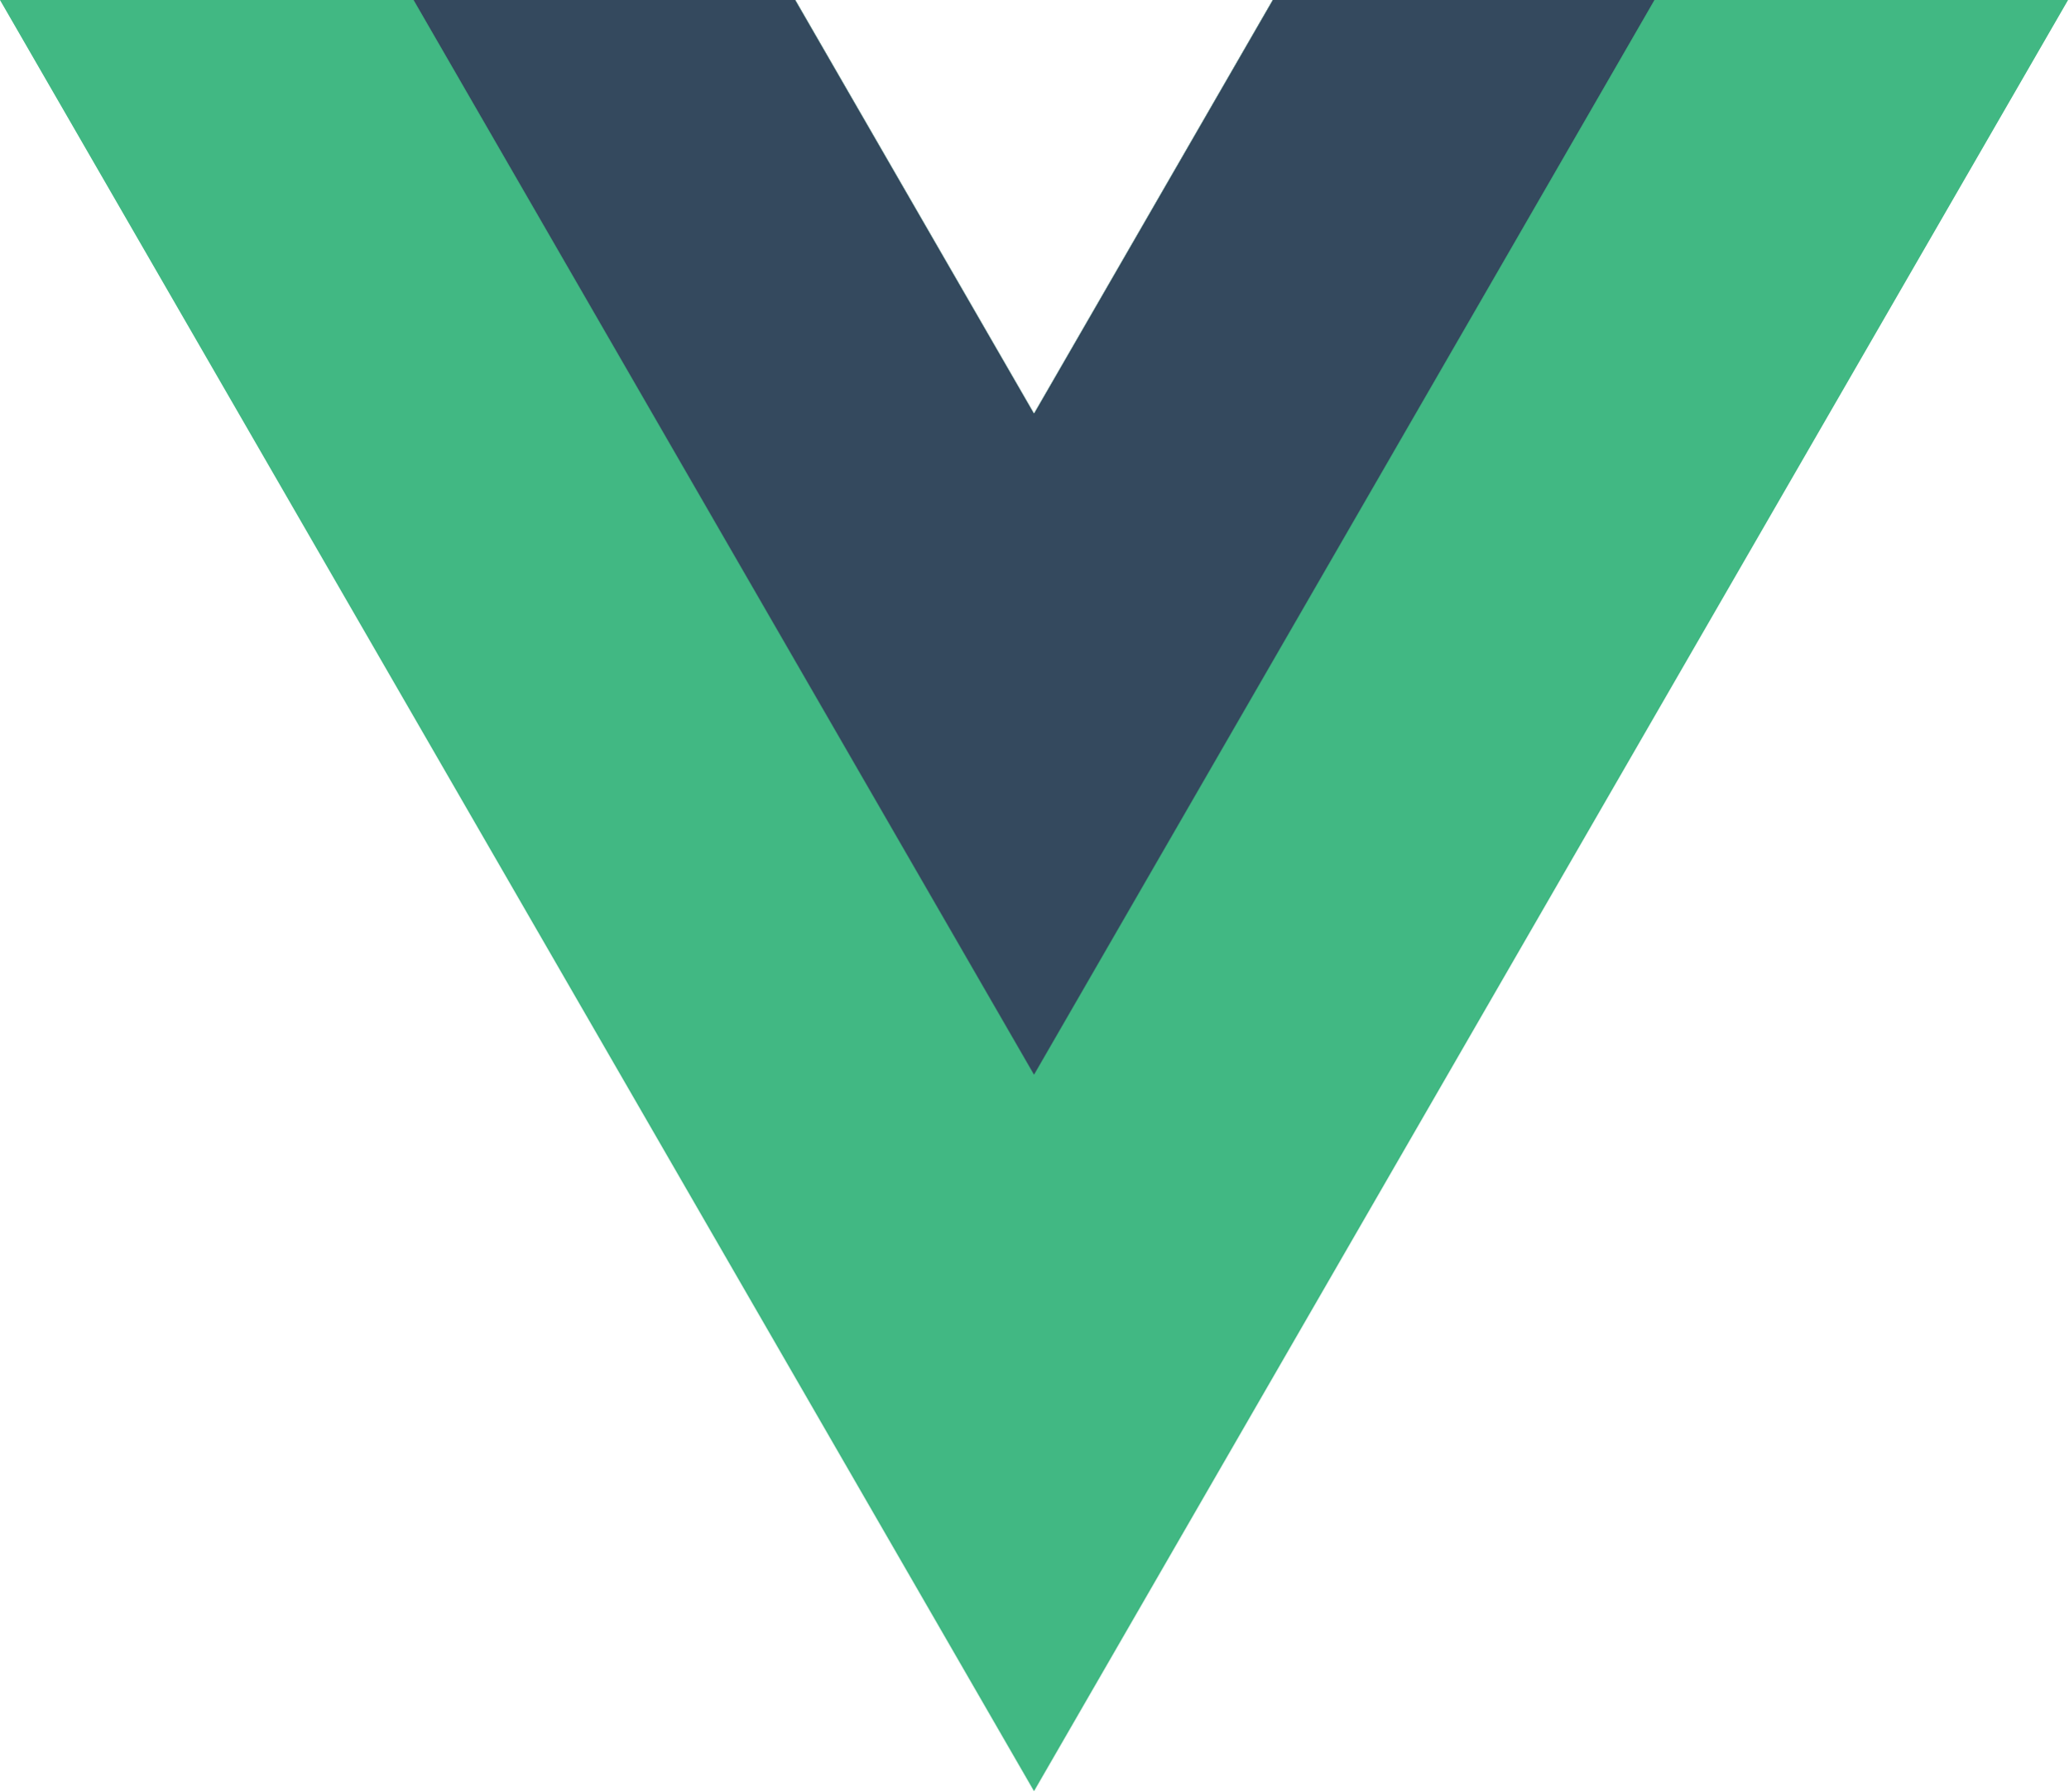
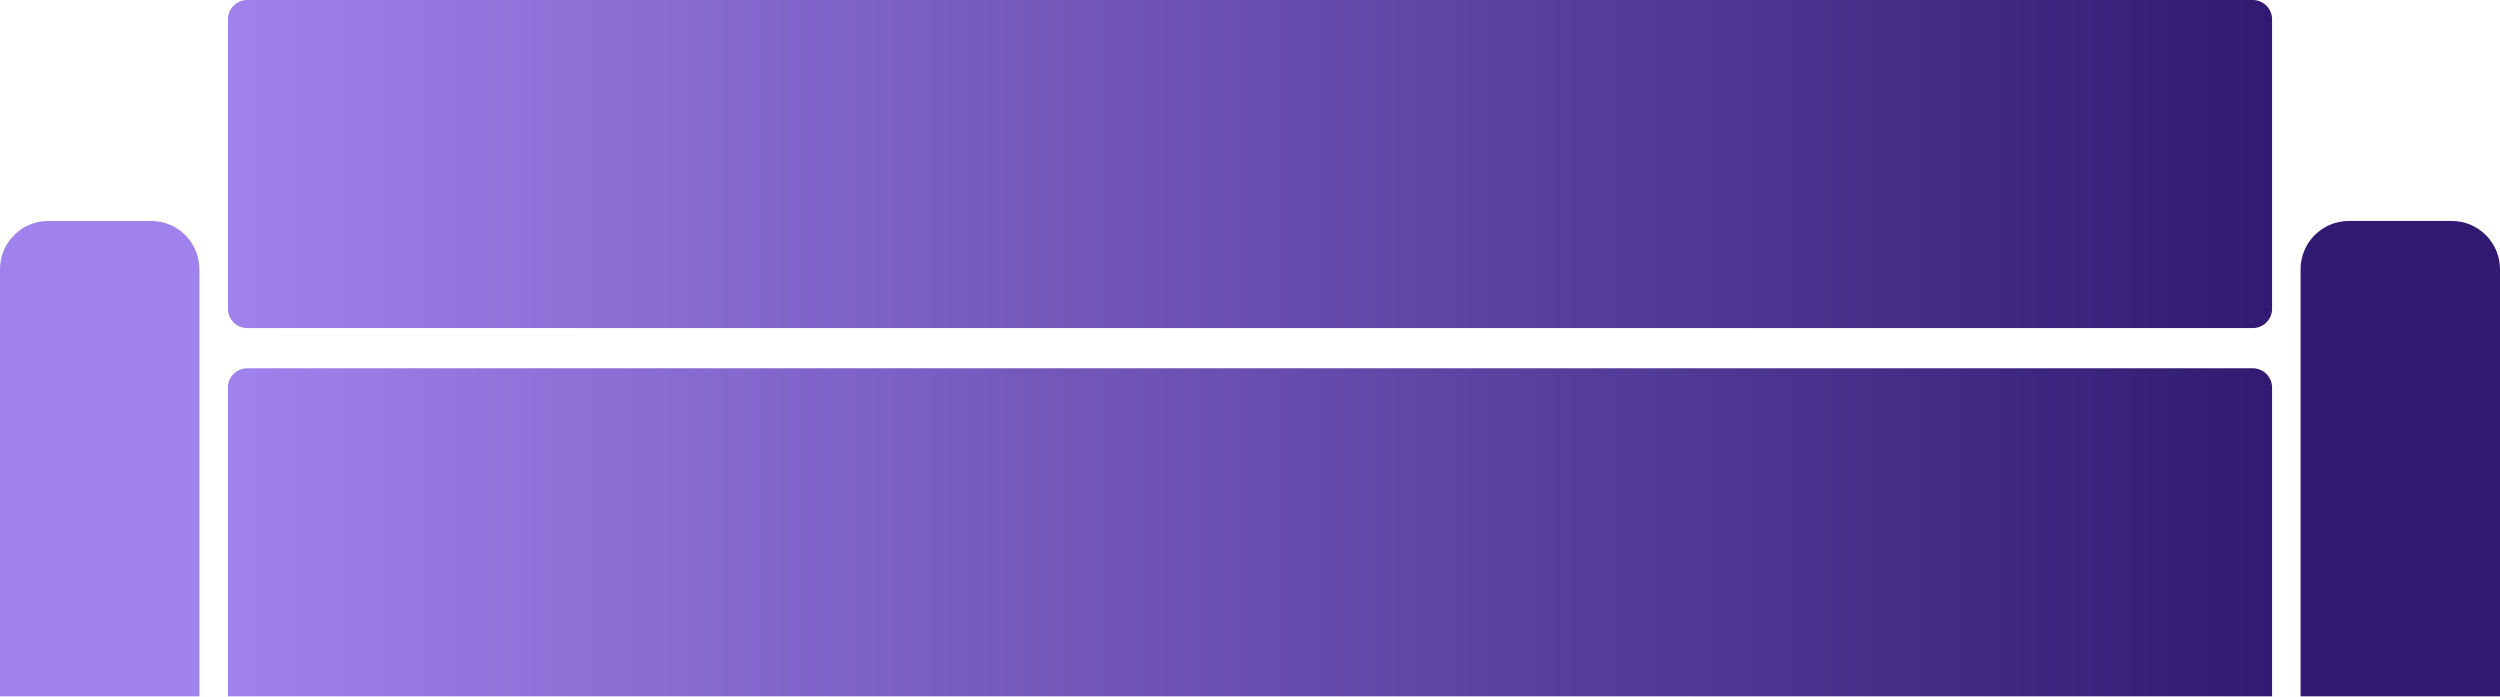
- <svg xmlns="http://www.w3.org/2000/svg" viewBox="0 0 261.76 226.69">
-   <path d="M161.096.001l-30.225 52.351L100.647.001H-.005l130.877 226.688L261.749.001z" fill="#41b883" />
-   <path d="M161.096.001l-30.225 52.351L100.647.001H52.346l78.526 136.01L209.398.001z" fill="#34495e" />
+ <svg xmlns="http://www.w3.org/2000/svg" width="219" height="61" viewBox="0 0 219 61" fill="none">
+   <rect x="19.966" width="179.068" height="28.74" rx="1.692" fill="url(#paint0_linear_5_78)" />
+   <path d="M19.966 33.952C19.966 33.017 20.724 32.26 21.658 32.26H197.342C198.277 32.26 199.034 33.017 199.034 33.952V61H19.966V33.952Z" fill="url(#paint1_linear_5_78)" />
+   <path d="M201.53 23.587C201.53 21.25 203.424 19.356 205.761 19.356H214.769C217.106 19.356 219 21.25 219 23.587V61H201.53V23.587Z" fill="#321A72" />
+   <path d="M0 23.587C0 21.25 1.894 19.356 4.231 19.356H13.239C15.576 19.356 17.47 21.25 17.47 23.587V61H0V23.587Z" fill="#9F82EB" />
+   <defs>
+     <linearGradient id="paint0_linear_5_78" x1="199.034" y1="14.664" x2="19.966" y2="14.664" gradientUnits="userSpaceOnUse">
+       <stop stop-color="#321A72" />
+       <stop offset="1" stop-color="#9F82EB" />
+     </linearGradient>
+     <linearGradient id="paint1_linear_5_78" x1="199.034" y1="46.923" x2="19.966" y2="46.923" gradientUnits="userSpaceOnUse">
+       <stop stop-color="#321A72" />
+       <stop offset="1" stop-color="#9F82EB" />
+     </linearGradient>
+   </defs>
</svg>
